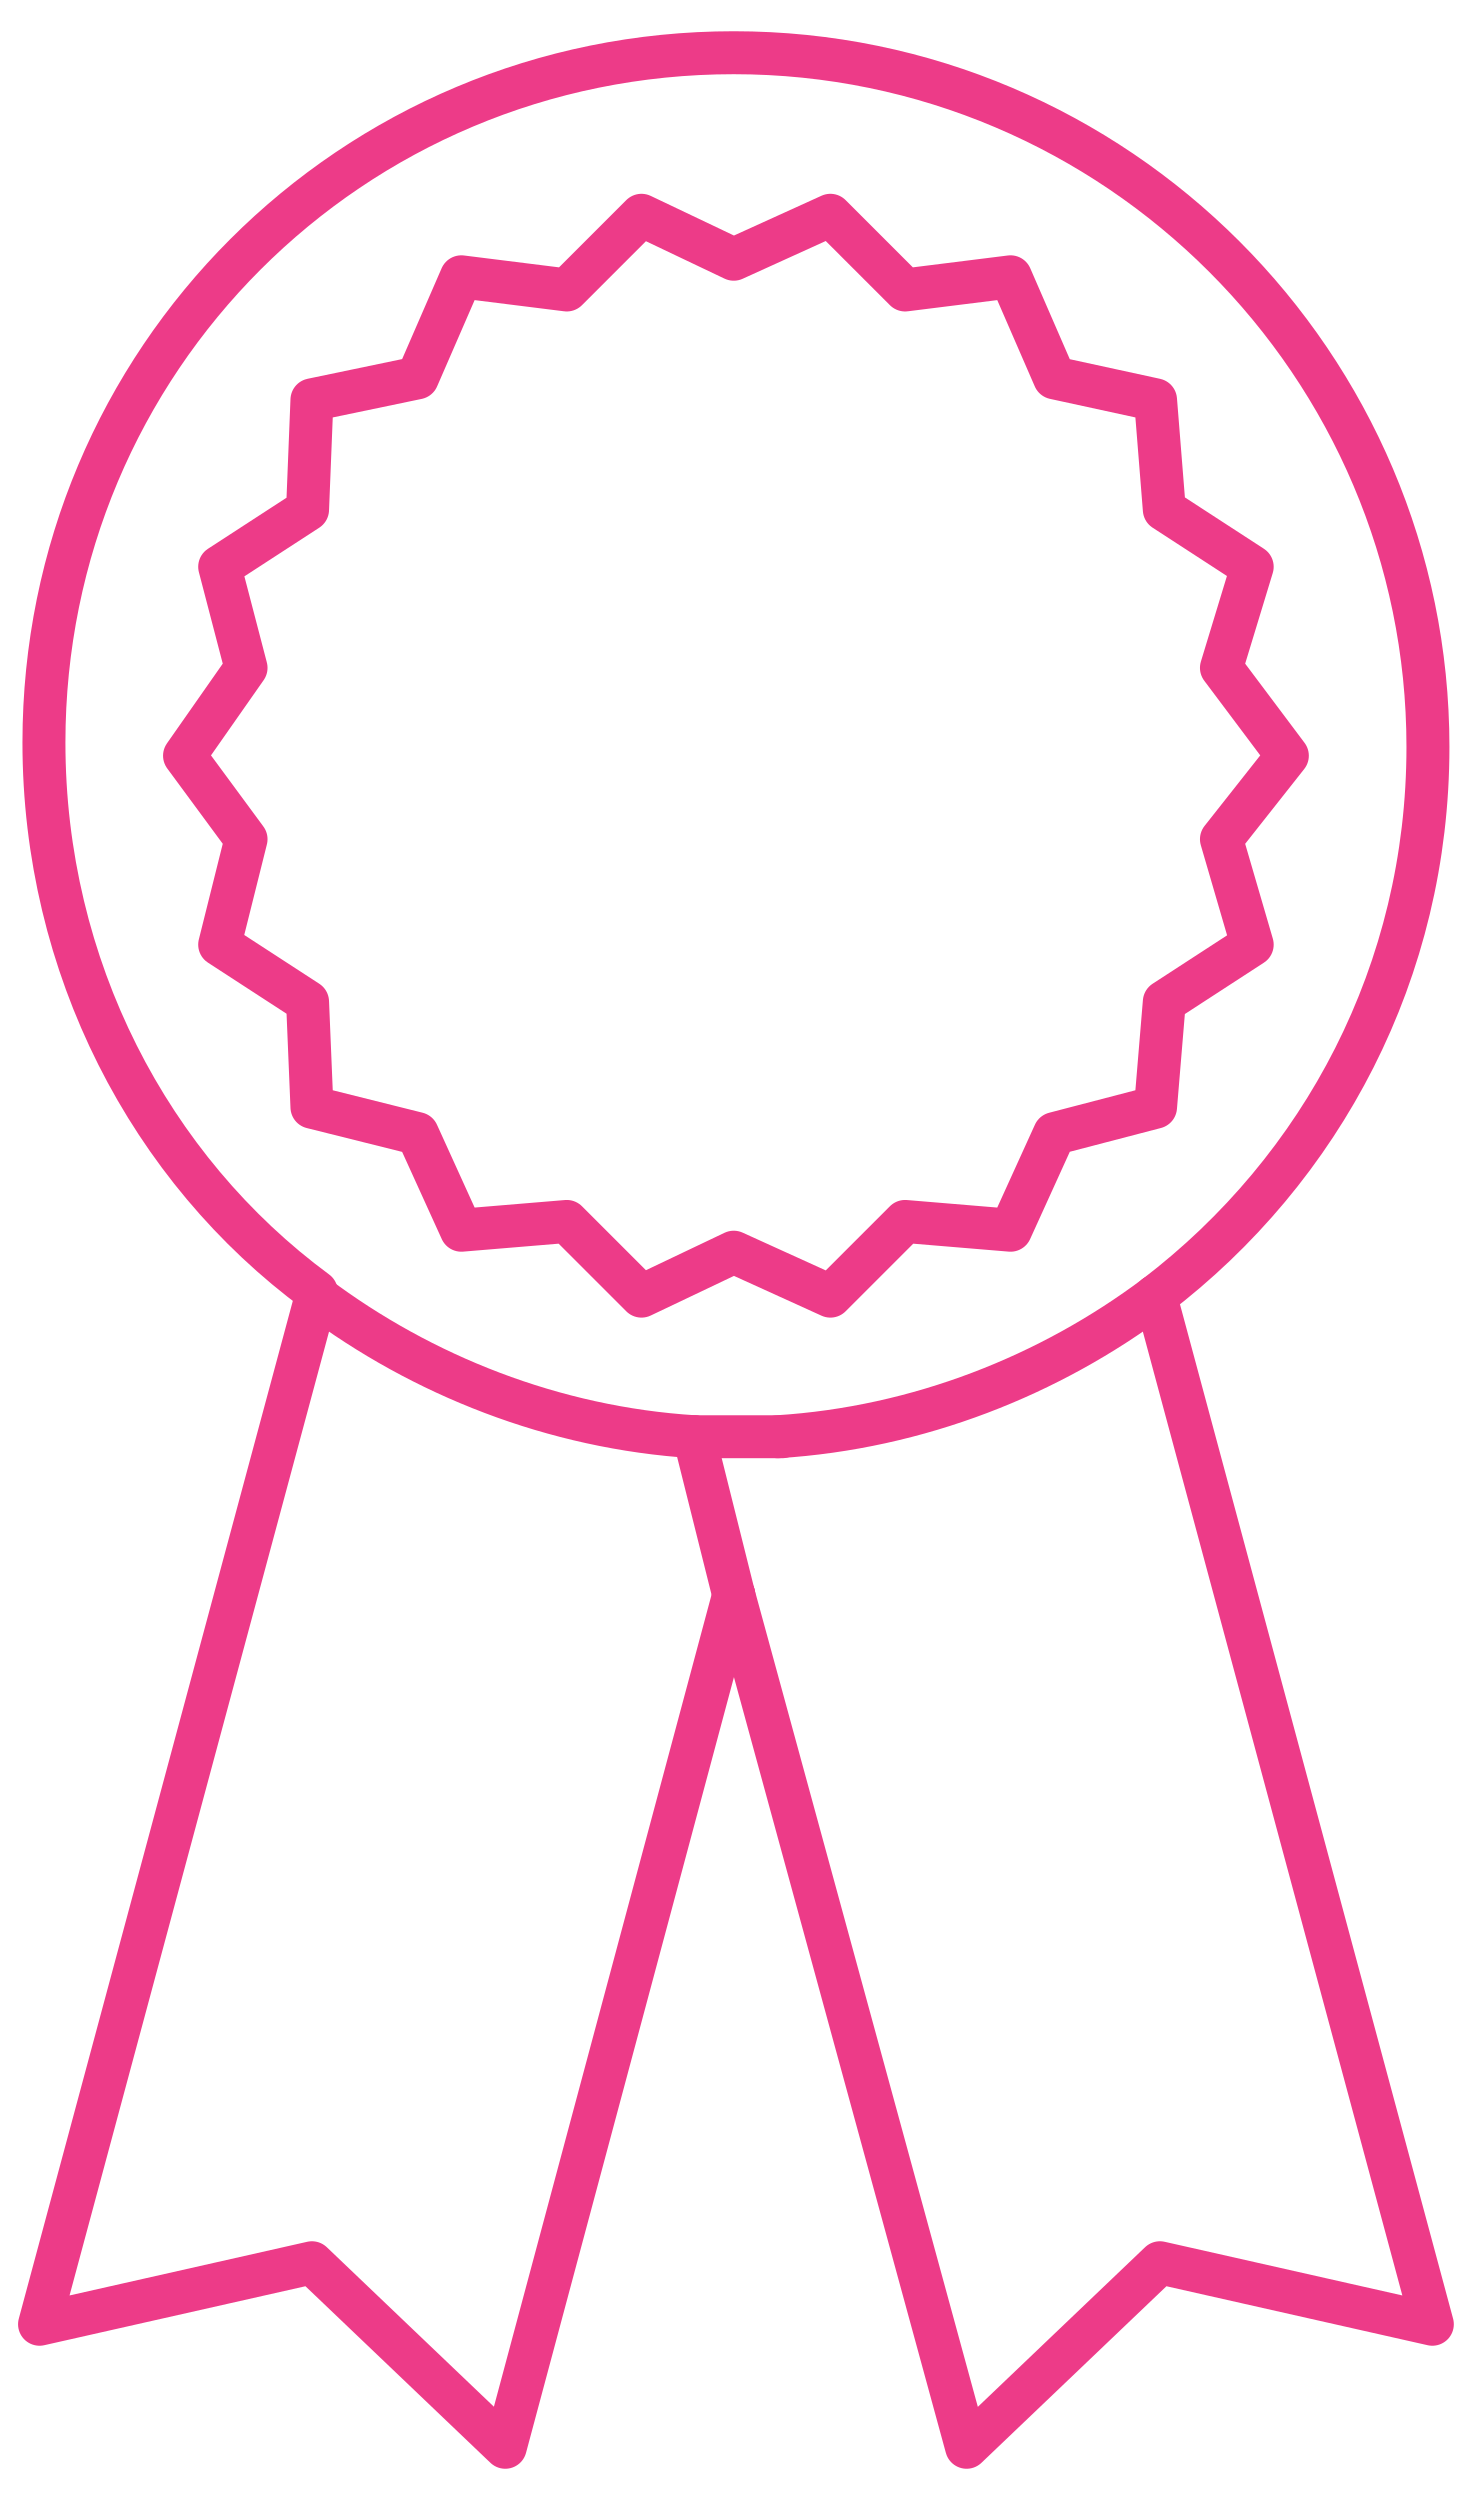
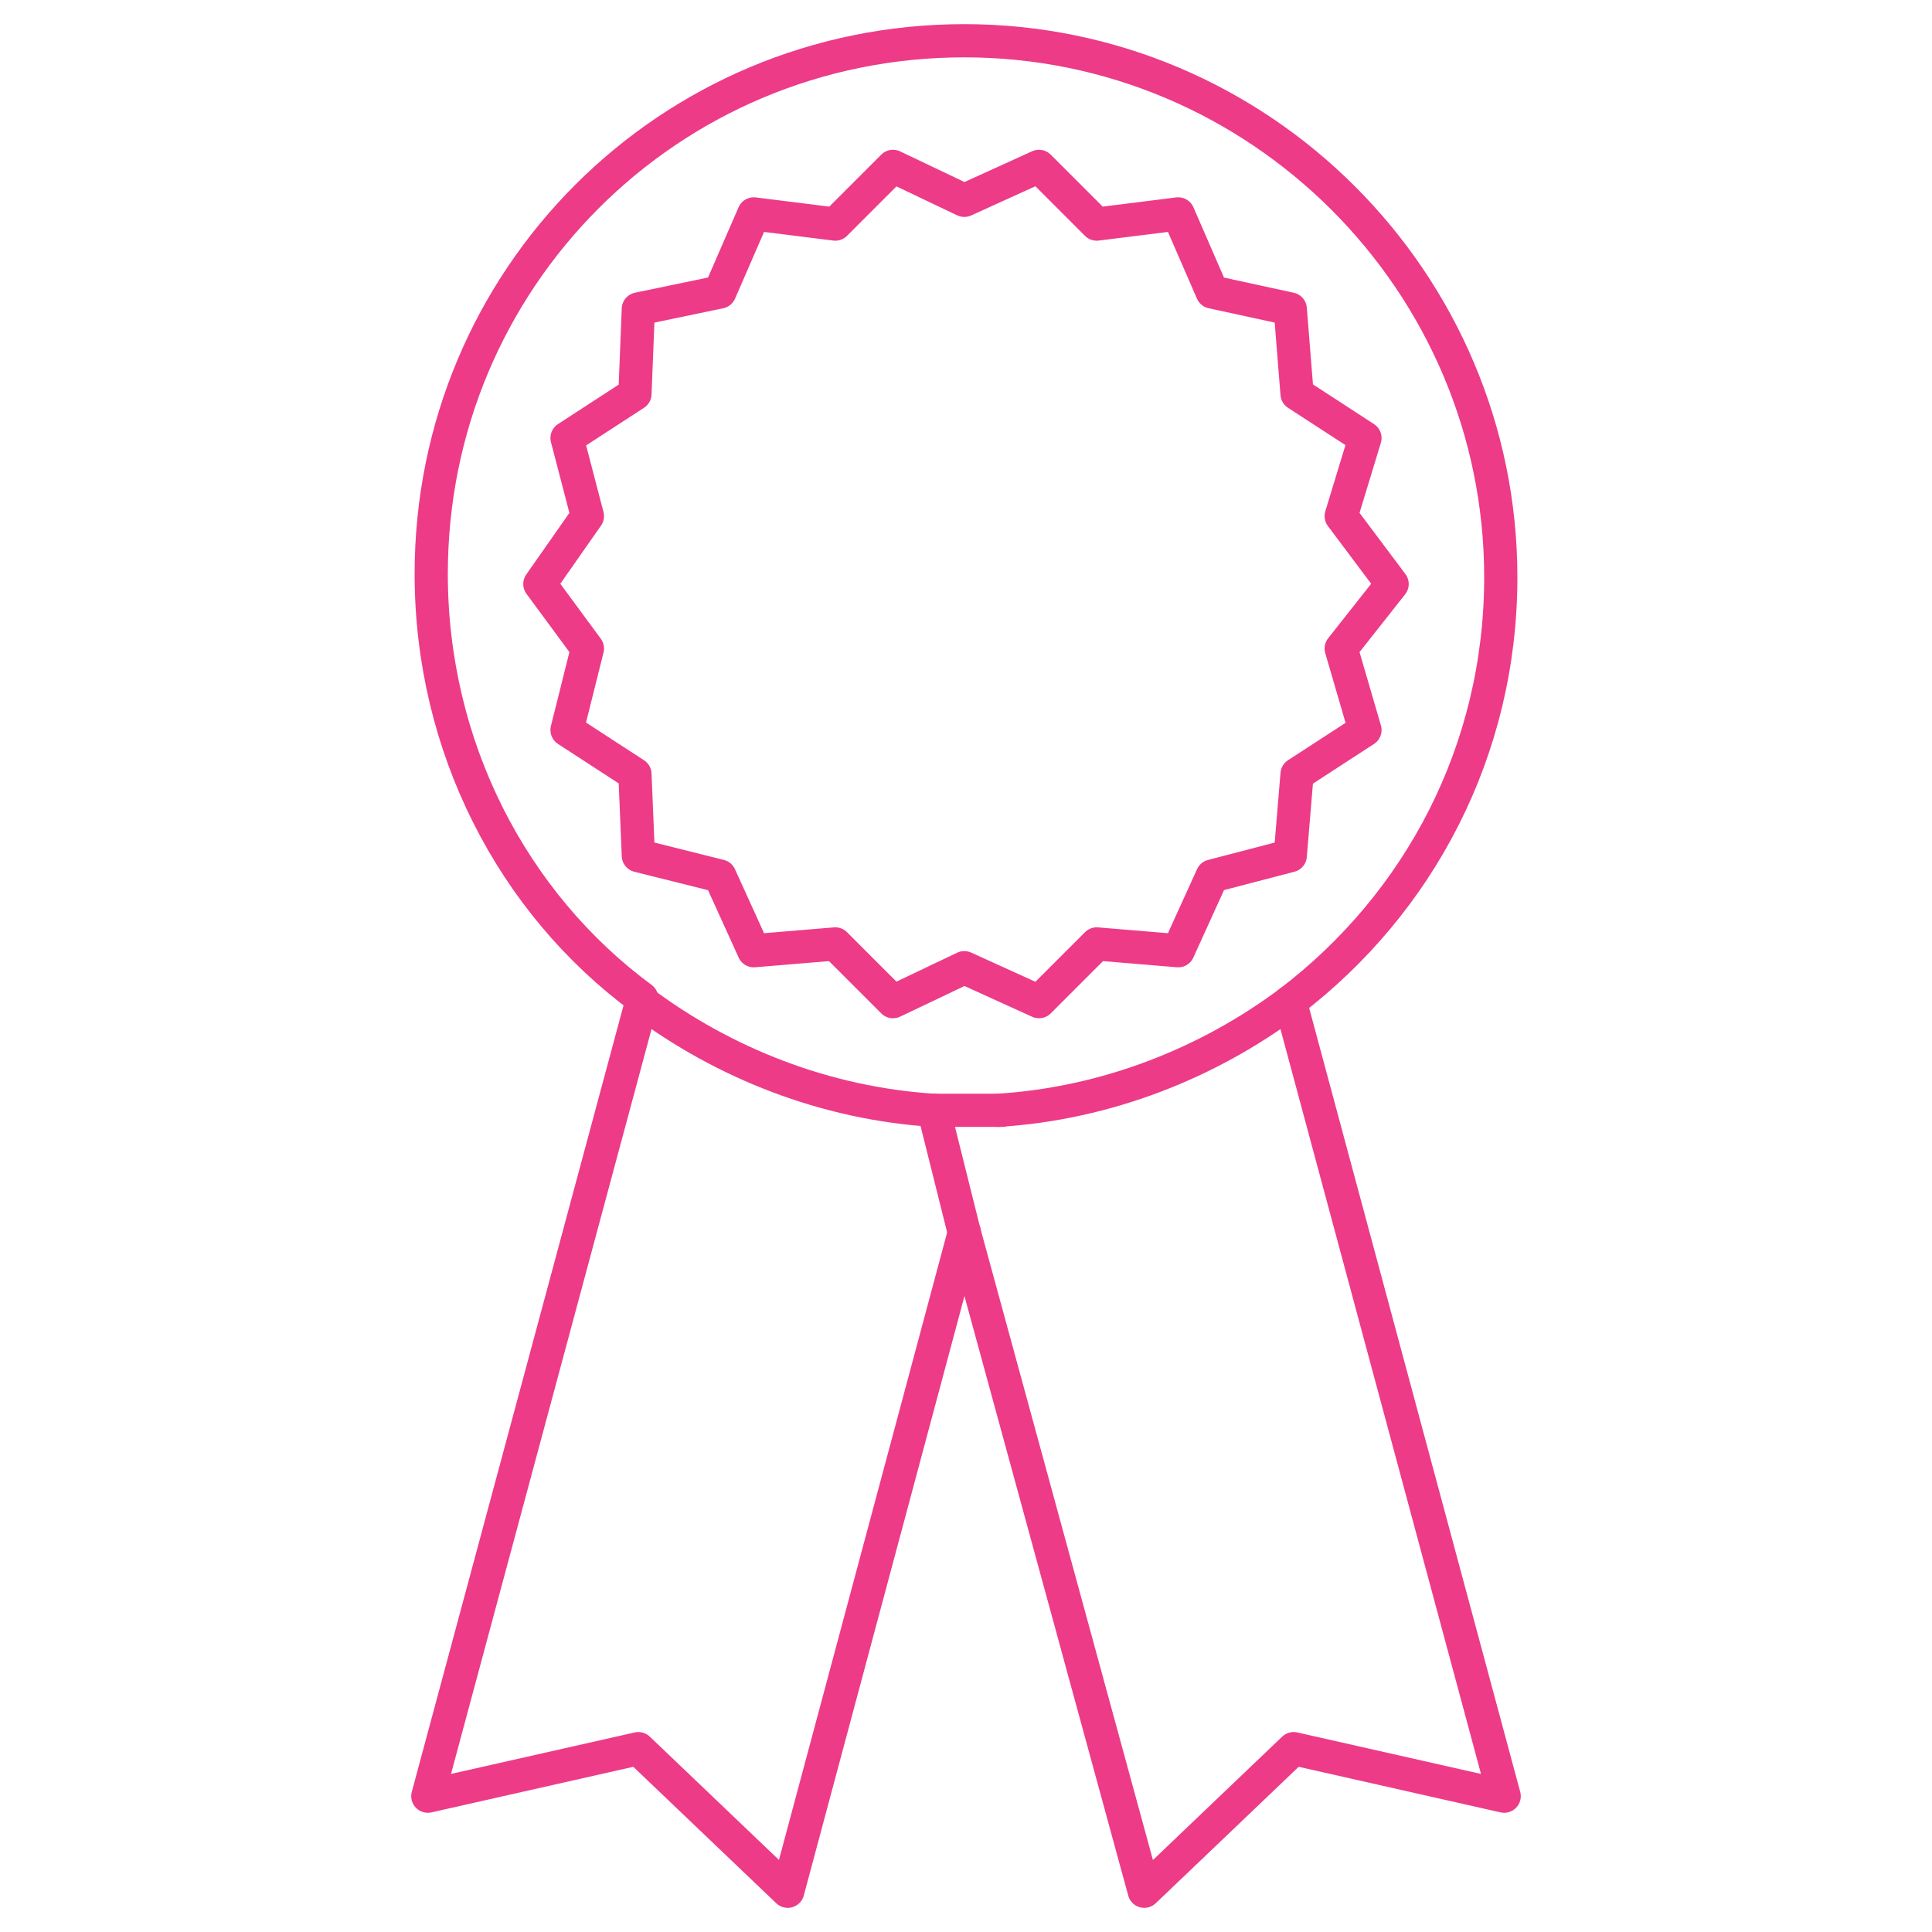
- <svg xmlns="http://www.w3.org/2000/svg" version="1.1" id="Layer_1" x="0px" y="0px" viewBox="0 0 33.5 56.9" style="enable-background:new 0 0 33.5 56.9;" xml:space="preserve">
+ <svg xmlns="http://www.w3.org/2000/svg" version="1.1" id="Layer_1" width="24" height="24" x="0px" y="0px" viewBox="0 0 33.5 56.9" style="enable-background:new 0 0 33.5 56.9;" xml:space="preserve">
  <style type="text/css">
	.st0{fill:none;stroke:rgb(237, 59, 136); /* @strawberry */;stroke-width:0.978;stroke-linecap:round;stroke-linejoin:round;stroke-miterlimit:10;}
</style>
  <g>
    <polyline class="st0" points="7.2,29.5 0.9,52.9 7.1,51.5 11.5,55.7 16.7,36.3  " />
    <polyline class="st0" points="26.3,29.5 32.6,52.9 26.4,51.5 22,55.7 16.7,36.3  " />
    <line class="st0" x1="15.8" y1="32.7" x2="16.7" y2="36.3" />
    <path class="st0" d="M26.3,29.5c3.8-2.9,6.2-7.4,6.2-12.5c0-8.7-7.1-15.8-15.8-15.8S1,8.2,1,16.9c0,5.1,2.4,9.7,6.2,12.5" />
    <path class="st0" d="M17.7,32.7c3.2-0.2,6.2-1.4,8.6-3.2" />
    <path class="st0" d="M15.8,32.7c0.3,0,0.6,0,1,0c0.3,0,0.6,0,1,0" />
    <path class="st0" d="M15.8,32.7c-3.2-0.2-6.2-1.4-8.6-3.2" />
    <polygon class="st0" points="16.7,5.9 18.9,4.9 20.6,6.6 23,6.3 24,8.6 26.3,9.1 26.5,11.6 28.5,12.9 27.8,15.2 29.3,17.2    27.8,19.1 28.5,21.5 26.5,22.8 26.3,25.2 24,25.8 23,28 20.6,27.8 18.9,29.5 16.7,28.5 14.6,29.5 12.9,27.8 10.5,28 9.5,25.8    7.1,25.2 7,22.8 5,21.5 5.6,19.1 4.2,17.2 5.6,15.2 5,12.9 7,11.6 7.1,9.1 9.5,8.6 10.5,6.3 12.9,6.6 14.6,4.9  " />
  </g>
</svg>
